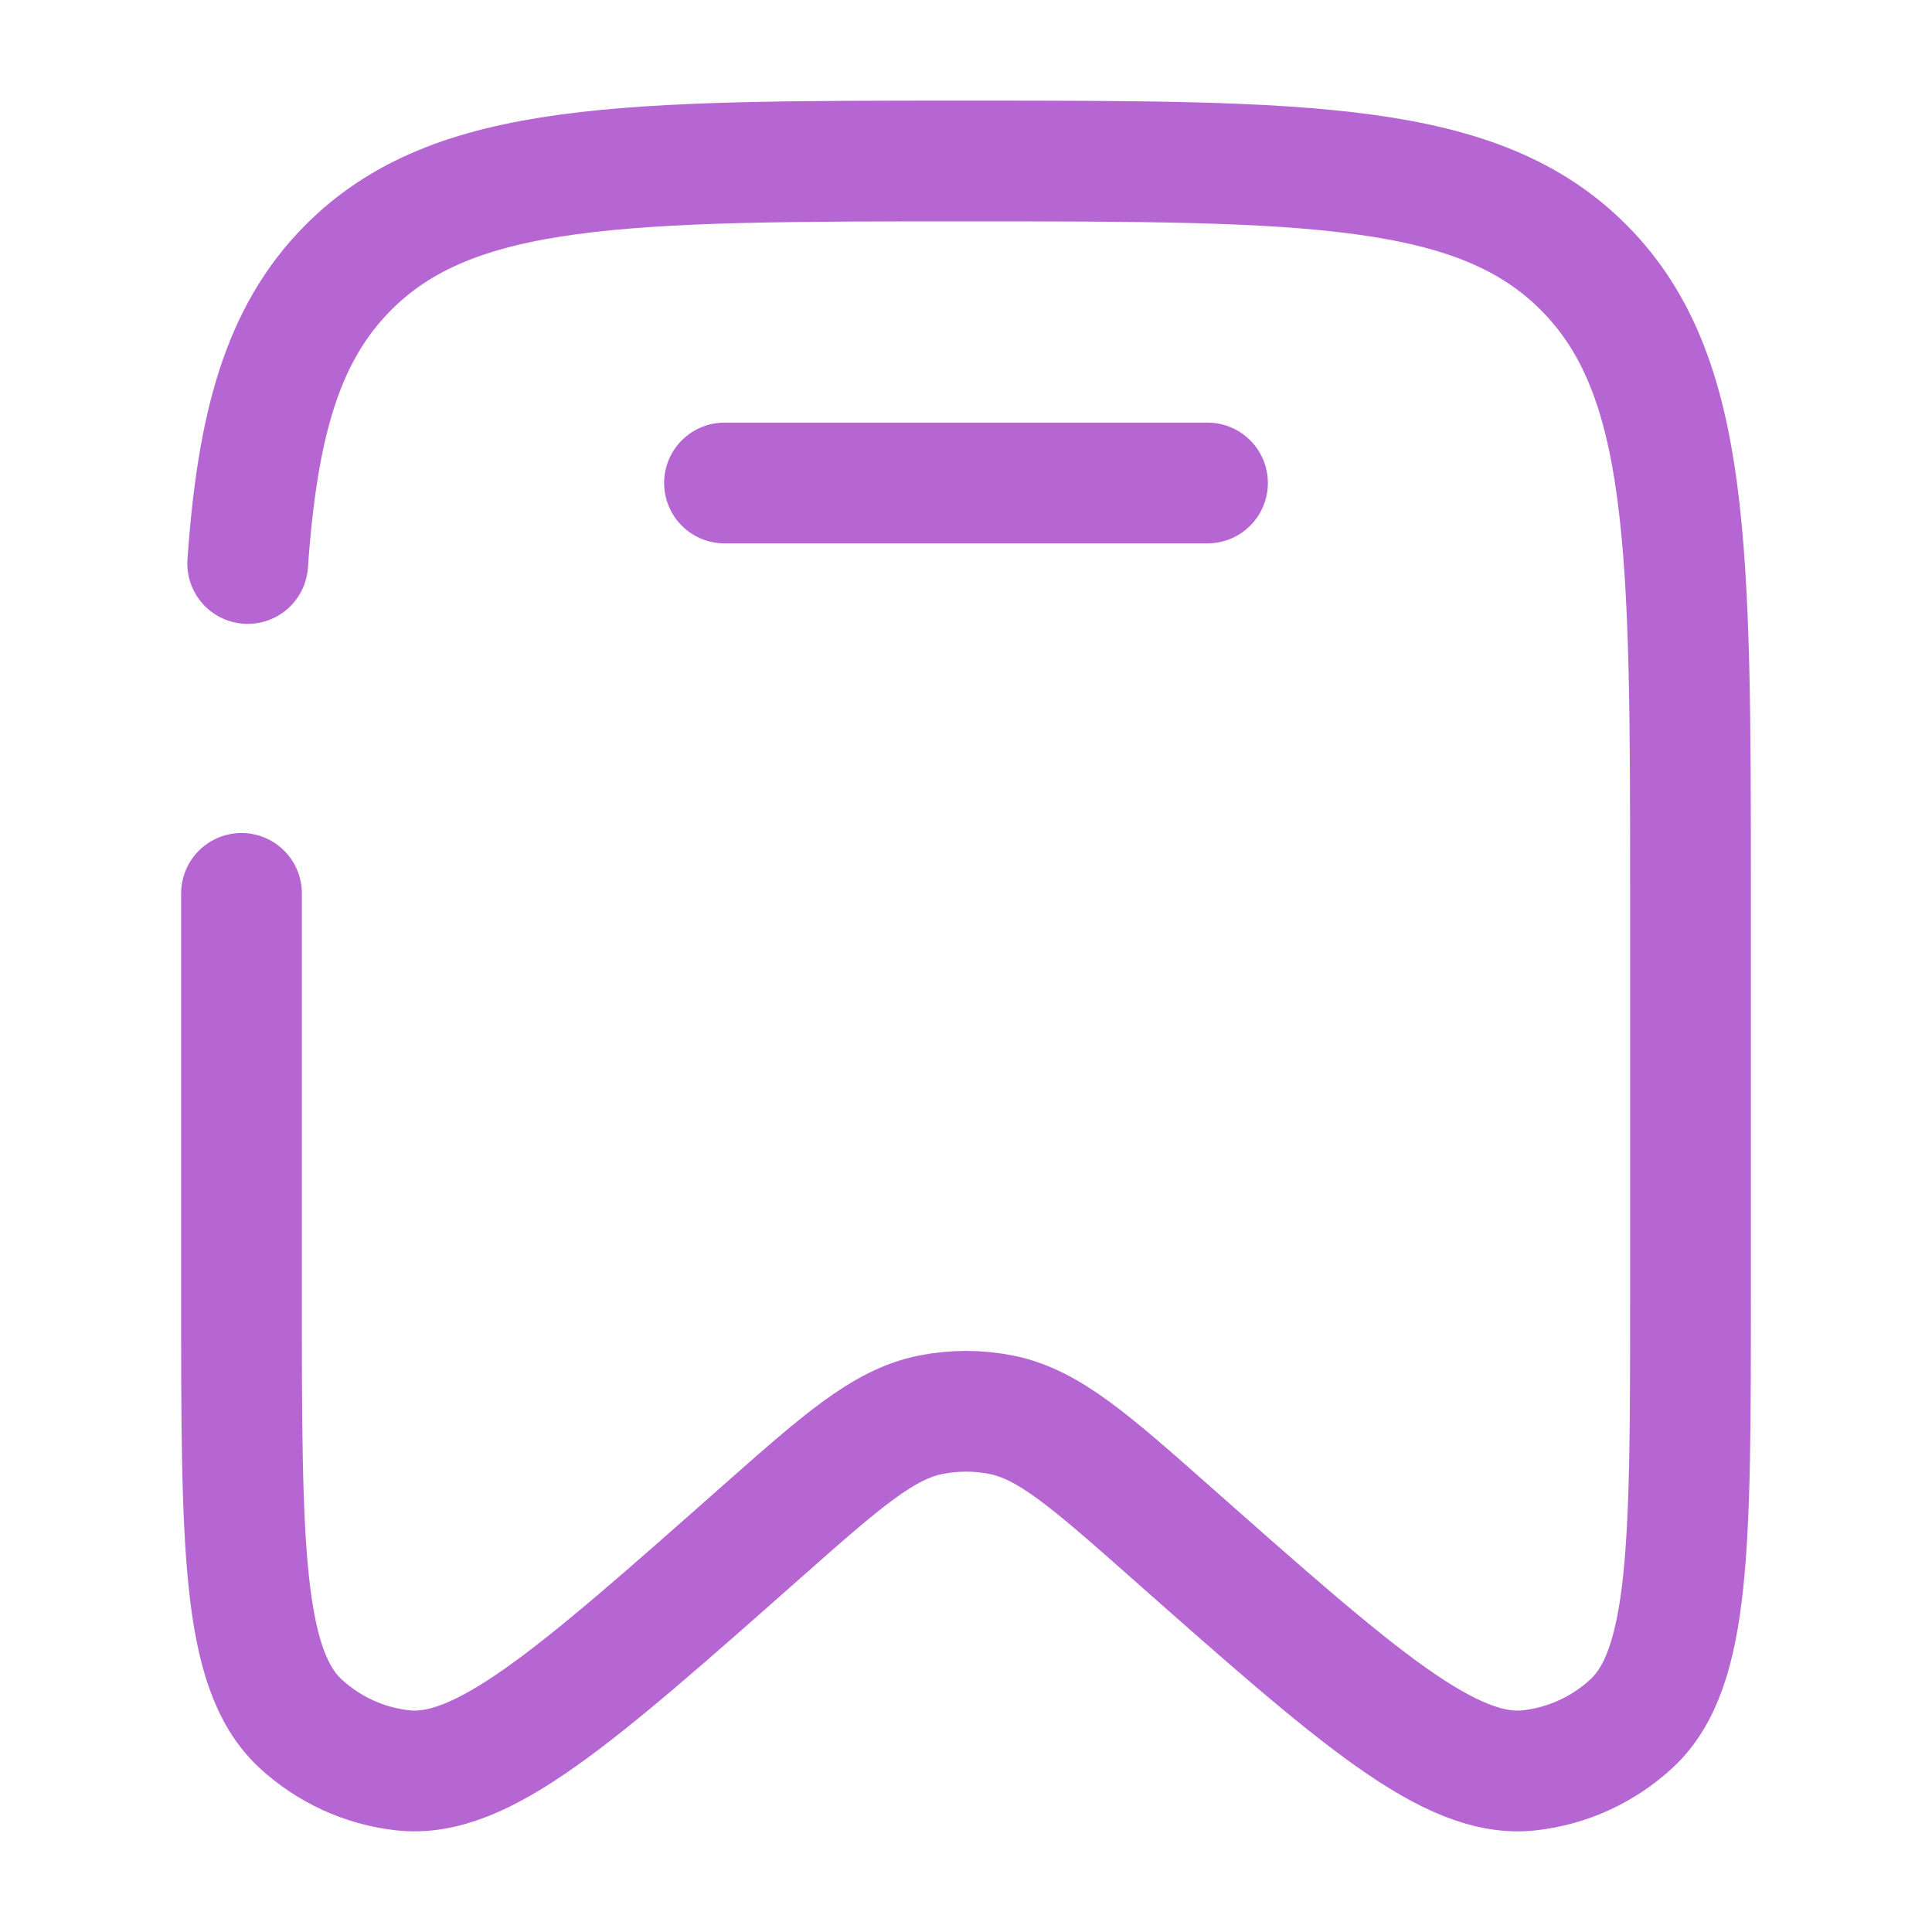
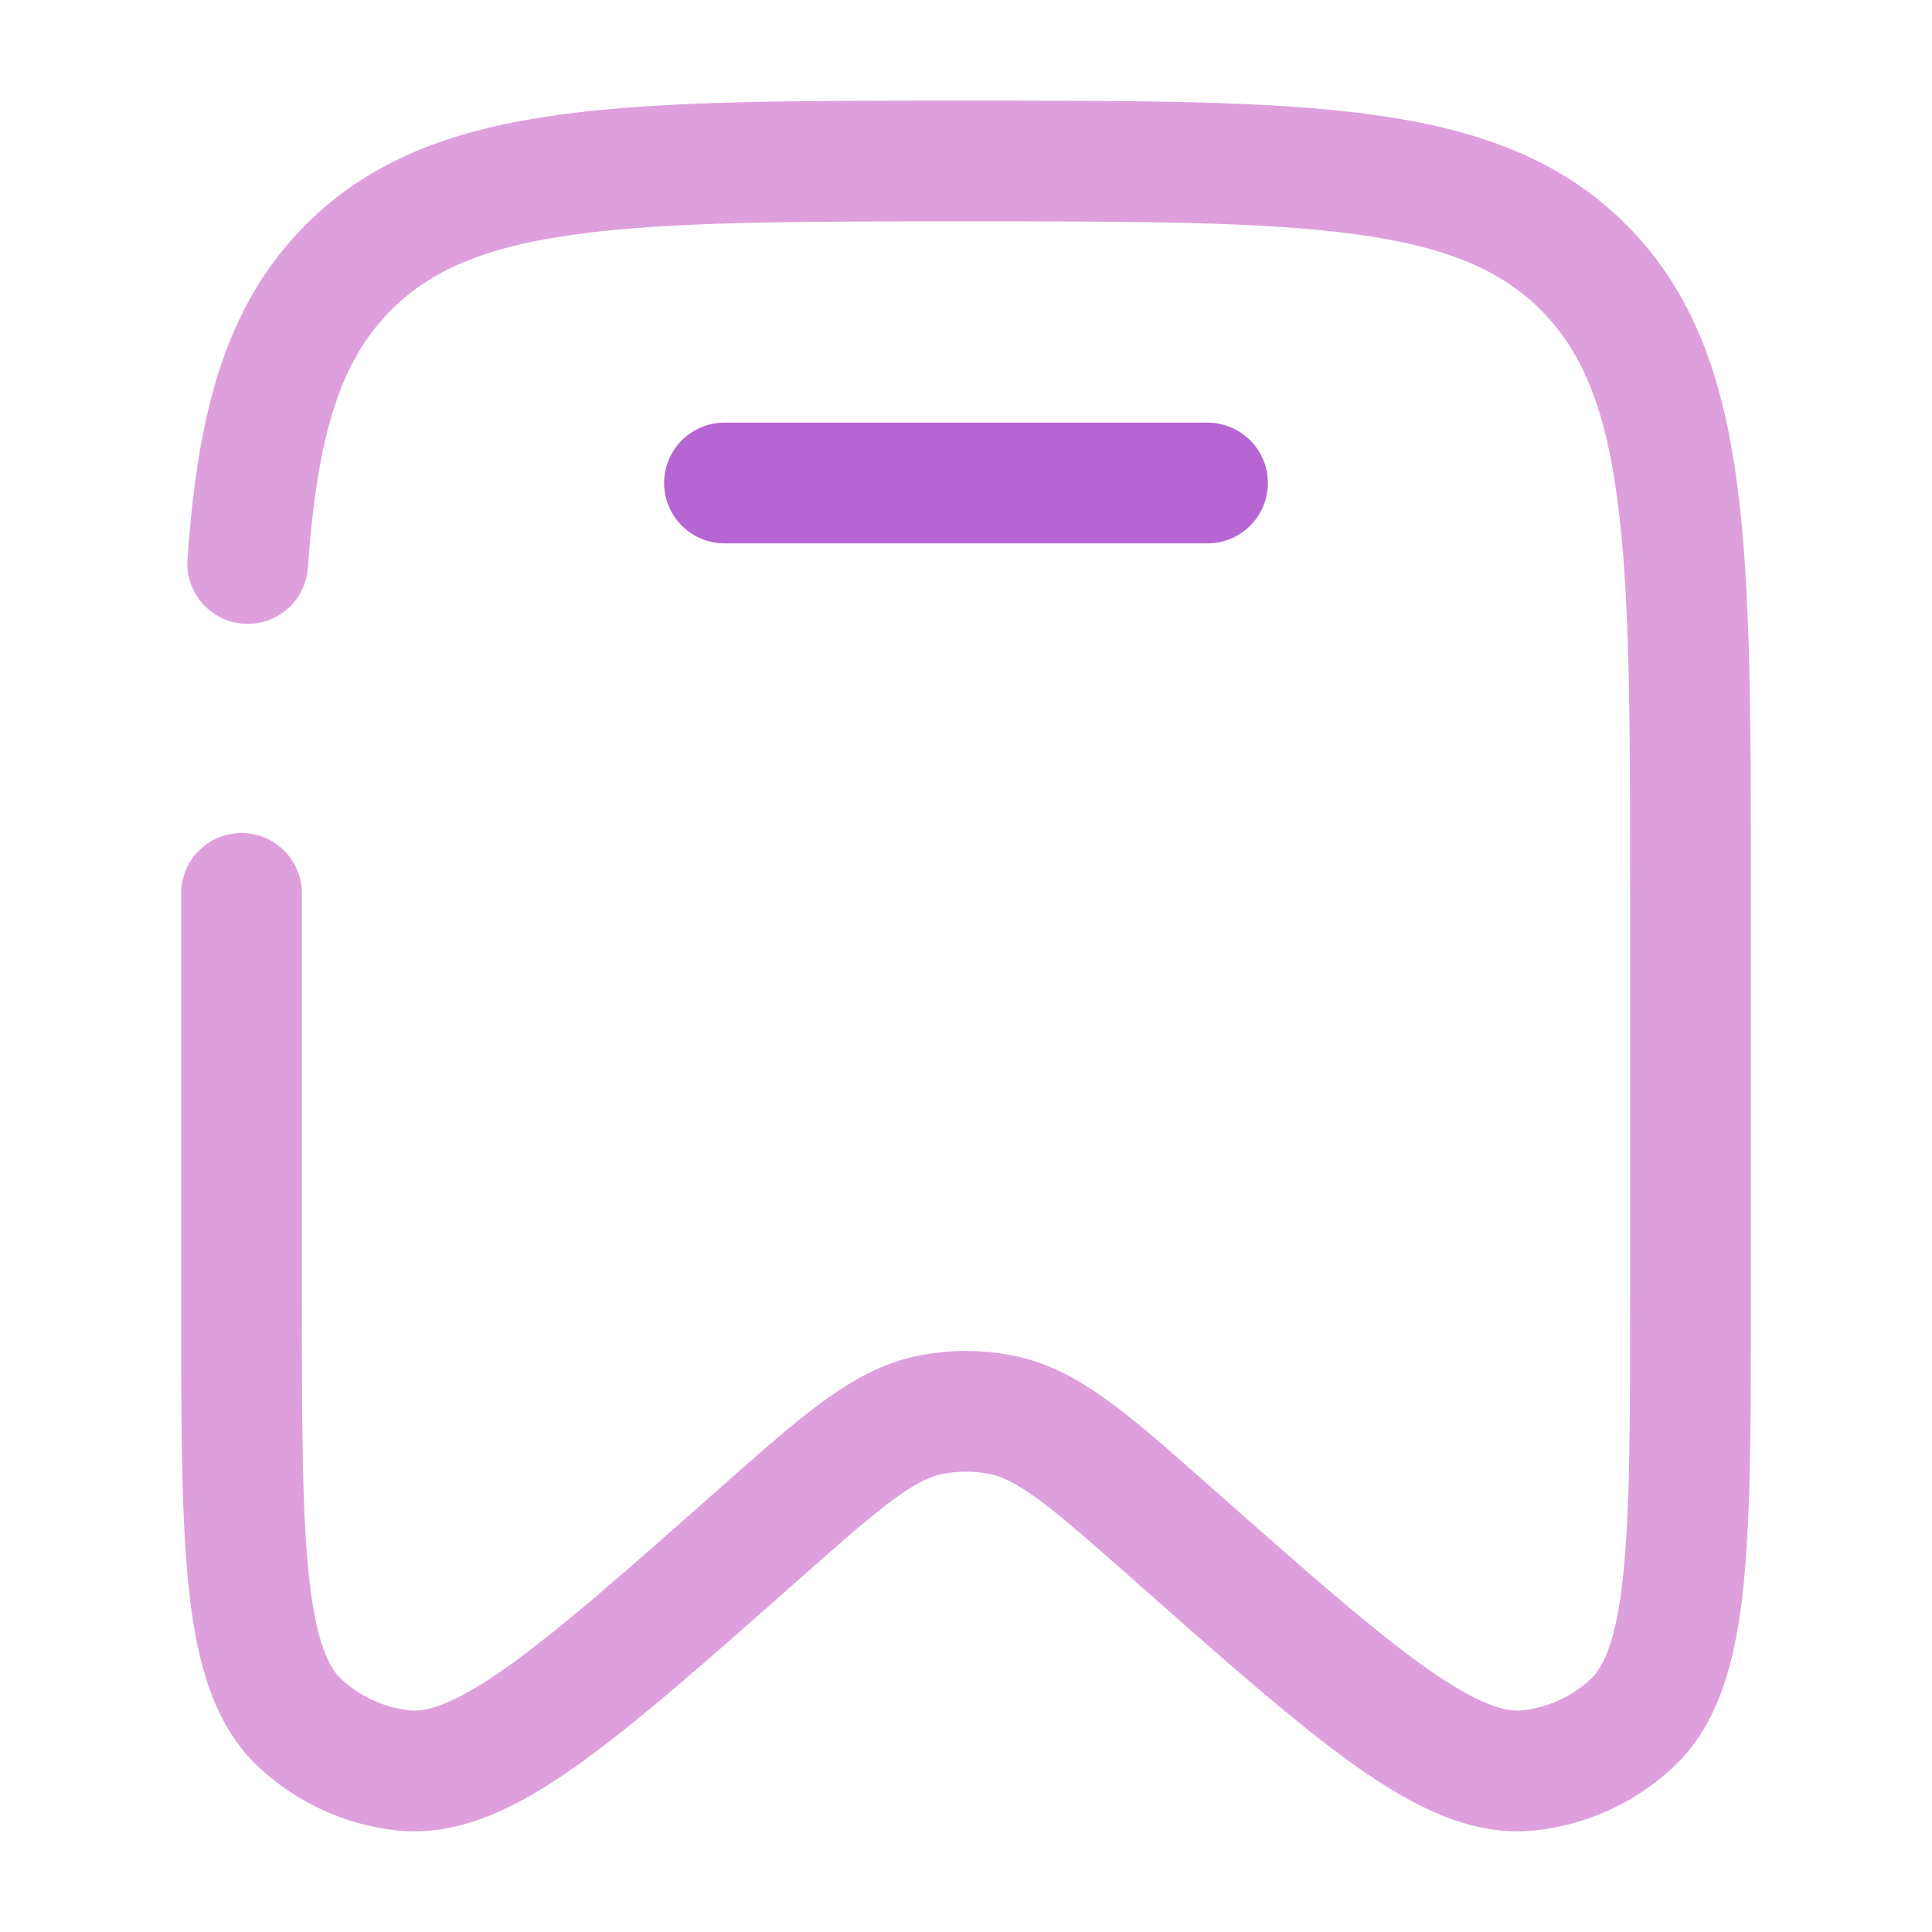
<svg xmlns="http://www.w3.org/2000/svg" width="800px" height="800px" viewBox="0 0 24 24" fill="none">
-   <path d="M3 11.098V16.091C3 19.188 3 20.736 3.734 21.412C4.084 21.735 4.526 21.938 4.997 21.991C5.984 22.105 7.137 21.085 9.442 19.046C10.461 18.145 10.971 17.694 11.56 17.575C11.851 17.517 12.149 17.517 12.44 17.575C13.029 17.694 13.539 18.145 14.558 19.046C16.863 21.085 18.016 22.105 19.003 21.991C19.474 21.938 19.916 21.735 20.266 21.412C21 20.736 21 19.188 21 16.091V11.098C21 6.809 21 4.665 19.682 3.332C18.364 2 16.243 2 12 2C7.757 2 5.636 2 4.318 3.332C3.511 4.148 3.198 5.269 3.077 7" stroke="#b666d2" stroke-width="1.5" stroke-linecap="round" />
+   <path d="M3 11.098V16.091C3 19.188 3 20.736 3.734 21.412C4.084 21.735 4.526 21.938 4.997 21.991C5.984 22.105 7.137 21.085 9.442 19.046C10.461 18.145 10.971 17.694 11.56 17.575C11.851 17.517 12.149 17.517 12.44 17.575C13.029 17.694 13.539 18.145 14.558 19.046C16.863 21.085 18.016 22.105 19.003 21.991C19.474 21.938 19.916 21.735 20.266 21.412C21 20.736 21 19.188 21 16.091V11.098C21 6.809 21 4.665 19.682 3.332C18.364 2 16.243 2 12 2C7.757 2 5.636 2 4.318 3.332C3.511 4.148 3.198 5.269 3.077 7" stroke="#dda0dd" stroke-width="1.5" stroke-linecap="round" />
  <path d="M15 6H9" stroke="#b666d2" stroke-width="1.5" stroke-linecap="round" />
</svg>
